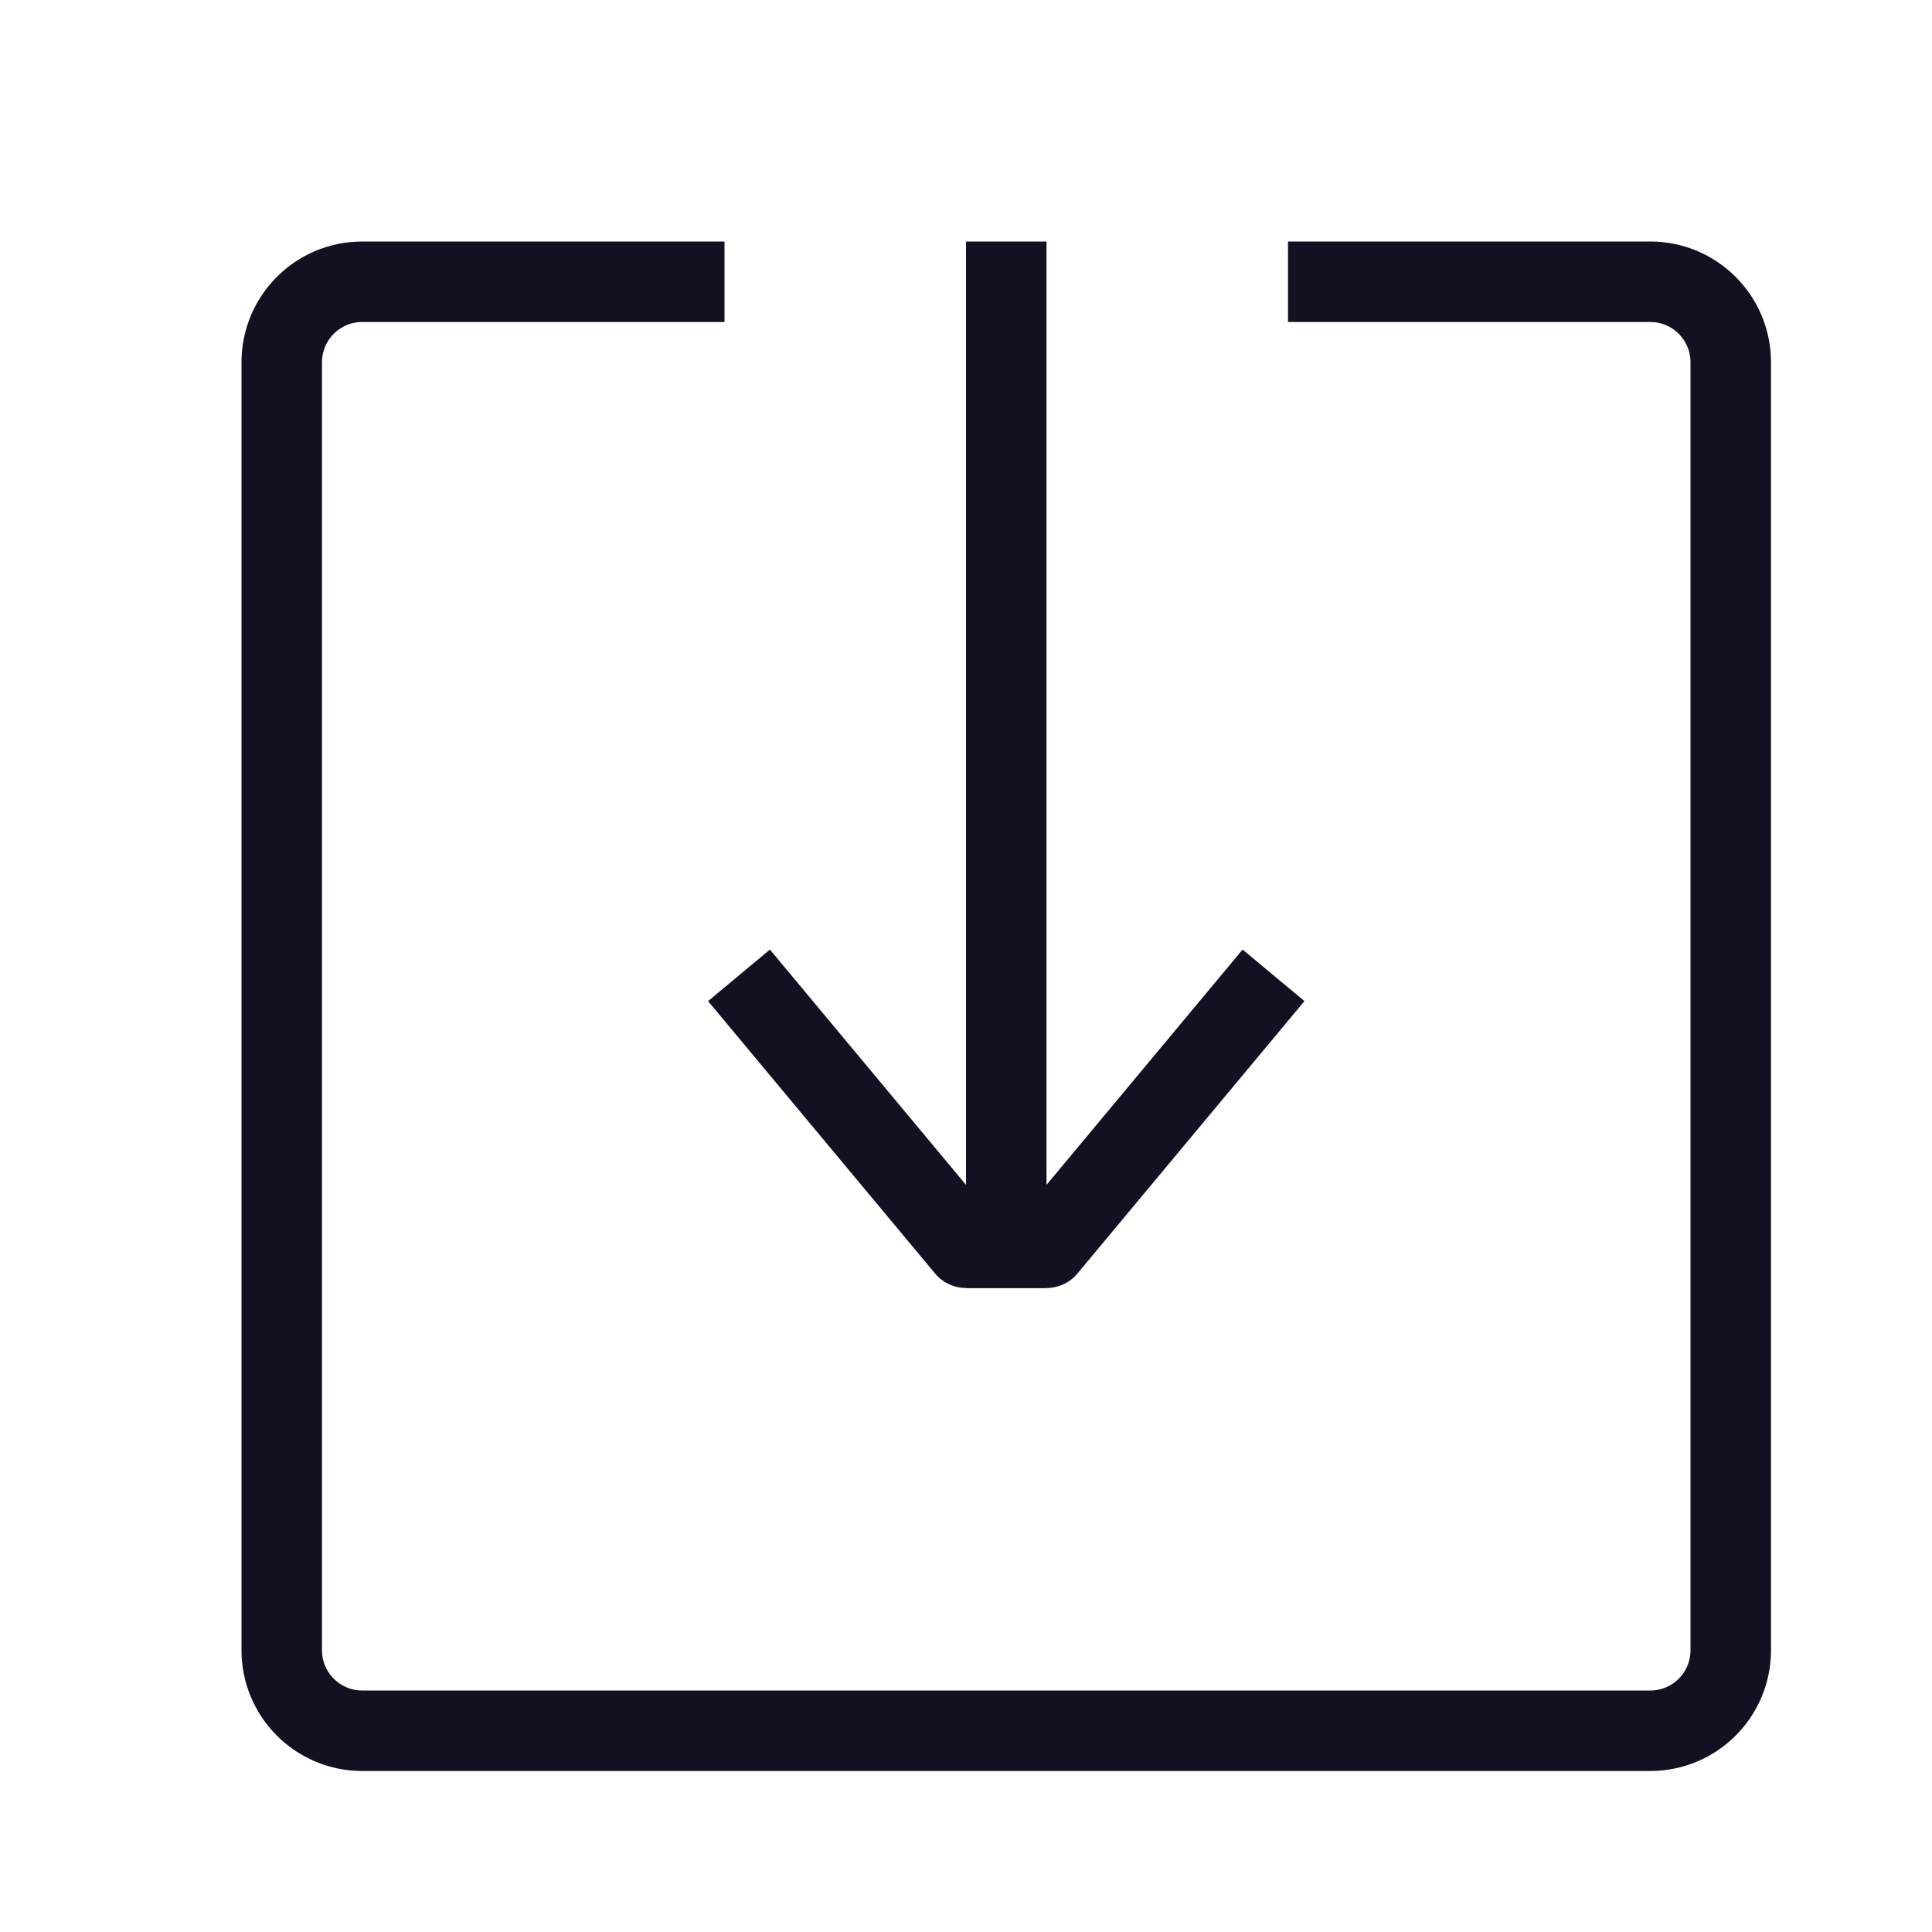
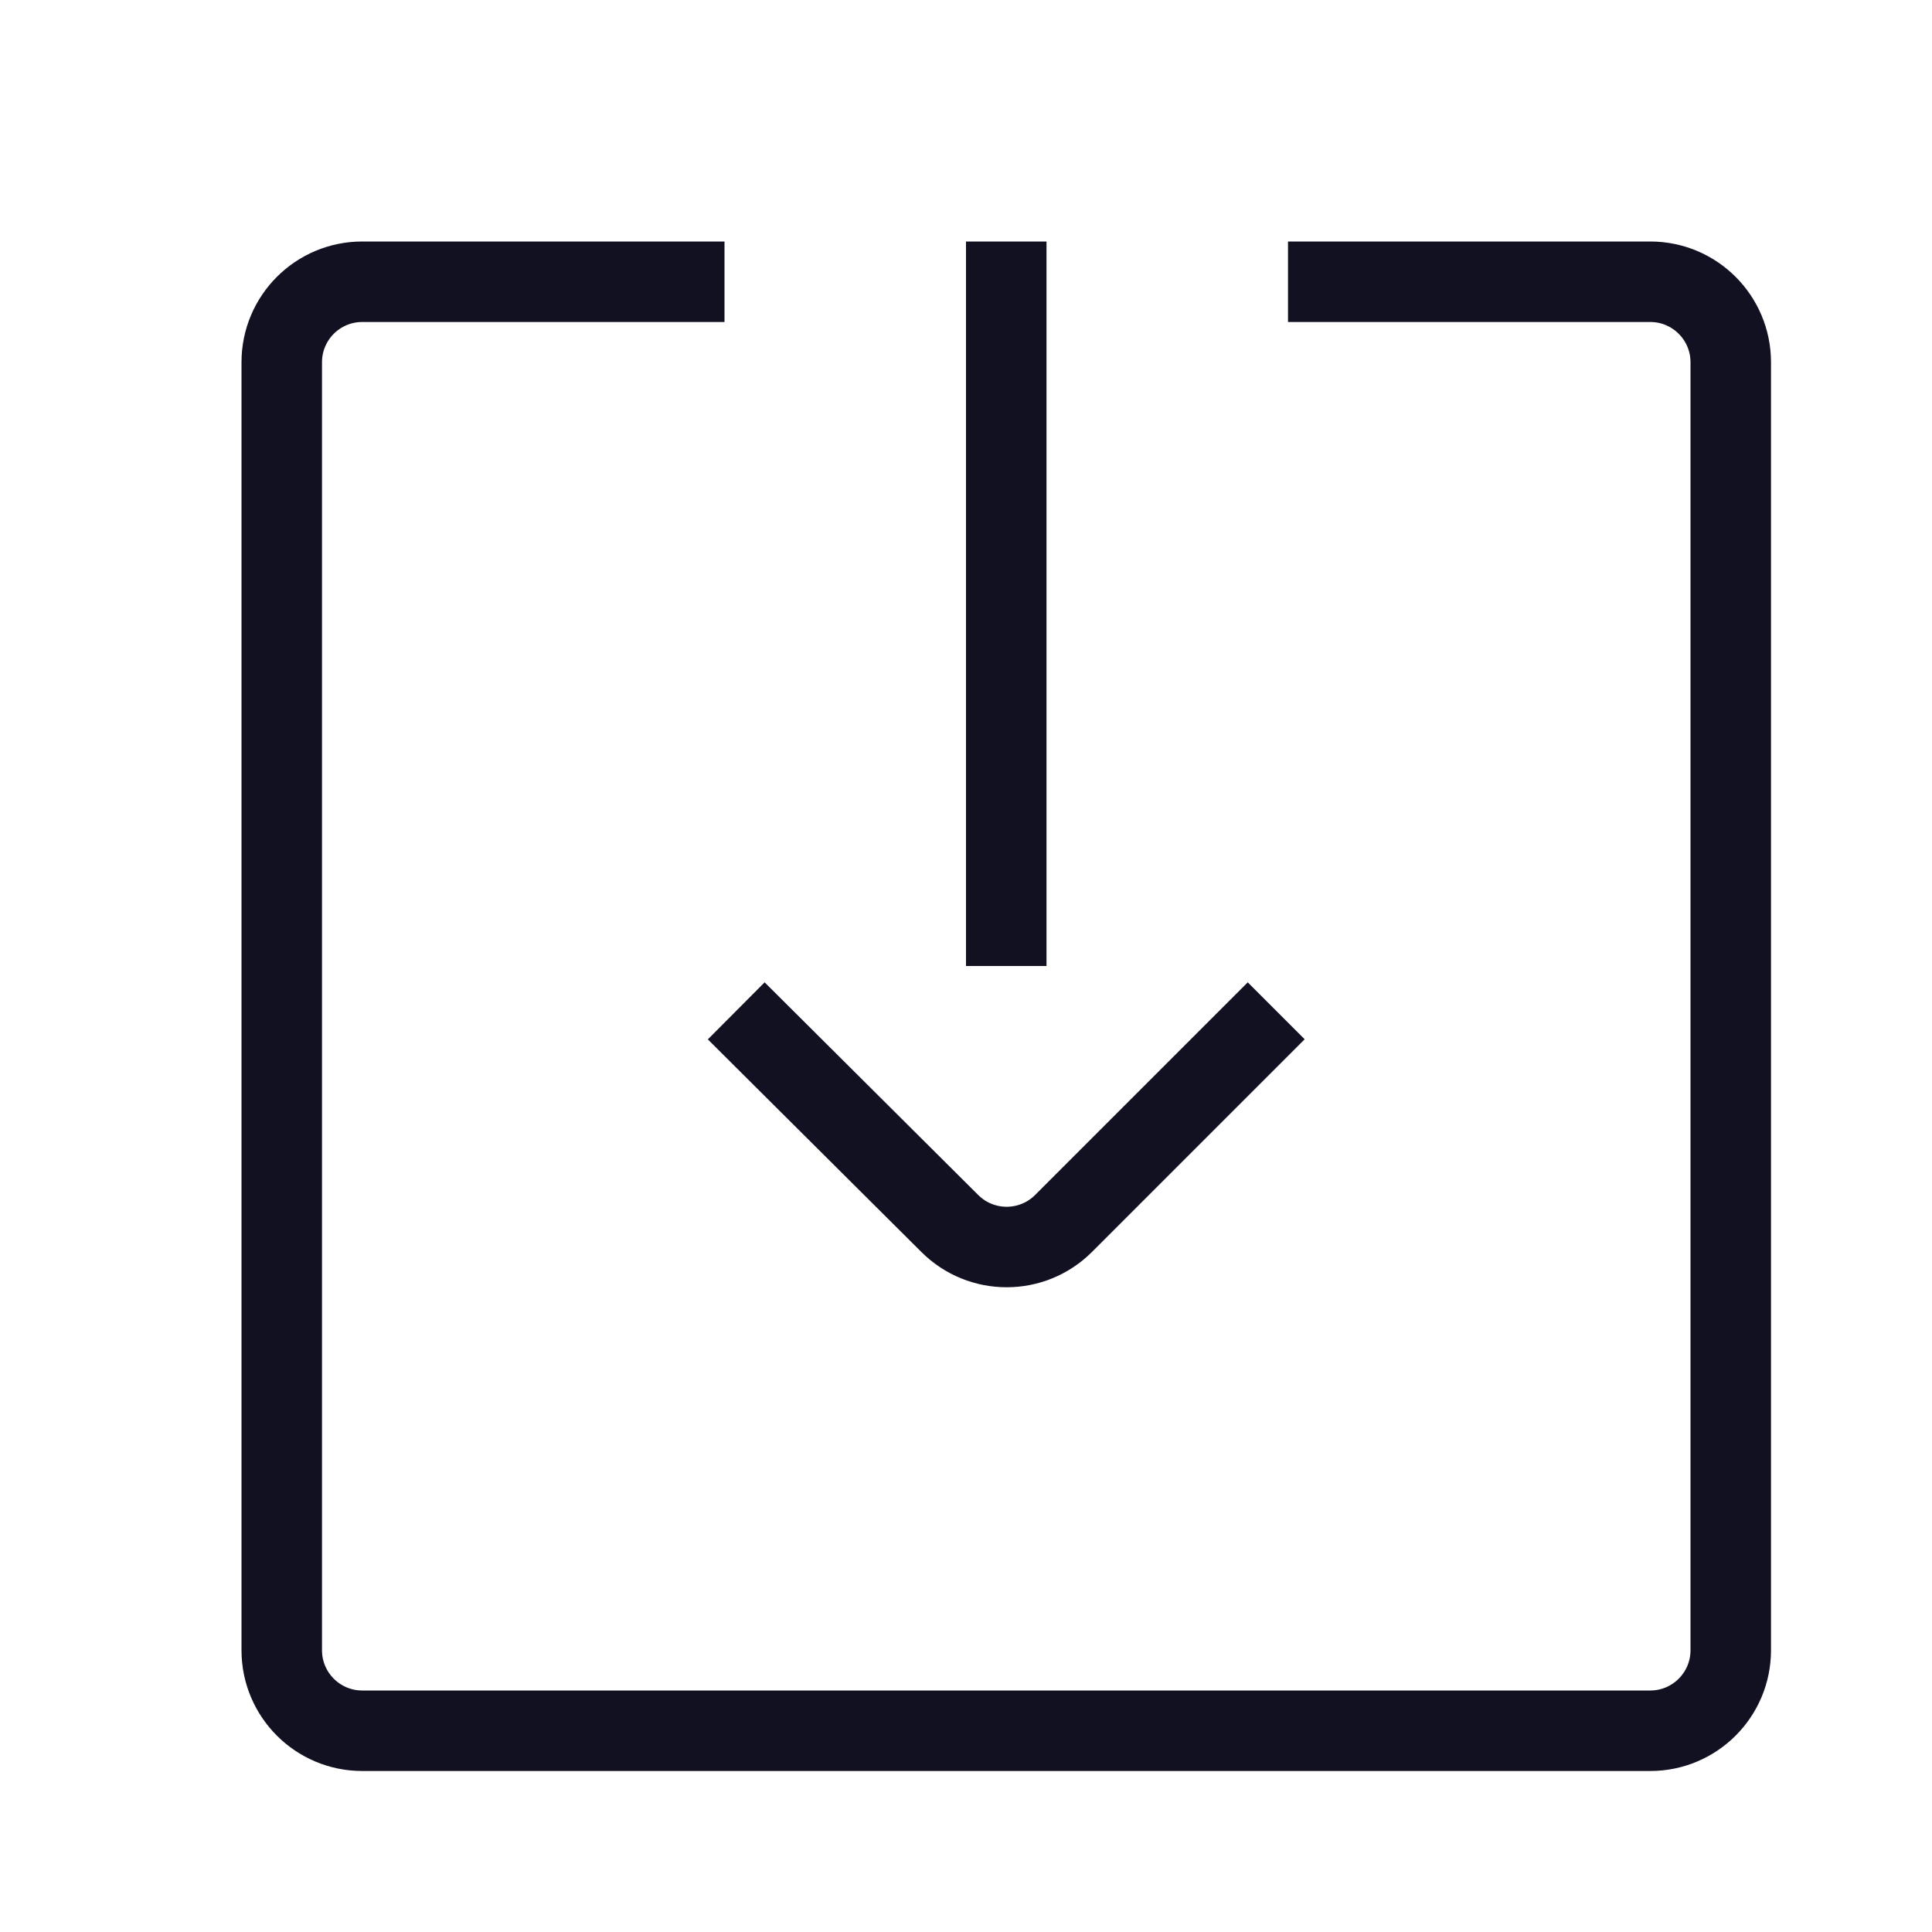
<svg xmlns="http://www.w3.org/2000/svg" id="Layer_1" data-name="Layer 1" viewBox="0 0 24 24">
-   <line x1="12.5" y1="15.5" x2="12.5" y2="3.5" style="fill:none;stroke:#112;stroke-linecap:square;stroke-linejoin:round" />
+   <line x1="12.5" y1="11.5" x2="12.5" y2="3.5" style="fill:none;stroke:#112;stroke-linecap:square;stroke-linejoin:round" />
  <path d="M16.5,3.5h4a1,1,0,0,1,1,1v16a1,1,0,0,1-1,1H4.5a1,1,0,0,1-1-1V4.5a1,1,0,0,1,1-1h4" style="fill:none;stroke:#112;stroke-linecap:square;stroke-linejoin:round" />
-   <polyline points="15.5 12.5 13 15.5 12 15.5 9.5 12.5" style="fill:none;stroke:#112;stroke-linecap:square;stroke-linejoin:round" />
+   <path d="M15.5,12.91l-2.29,2.29a1,1,0,0,1-1.41,0L9.5,12.91" style="fill:none;stroke:#112;stroke-linecap:square;stroke-linejoin:round" />
</svg>
